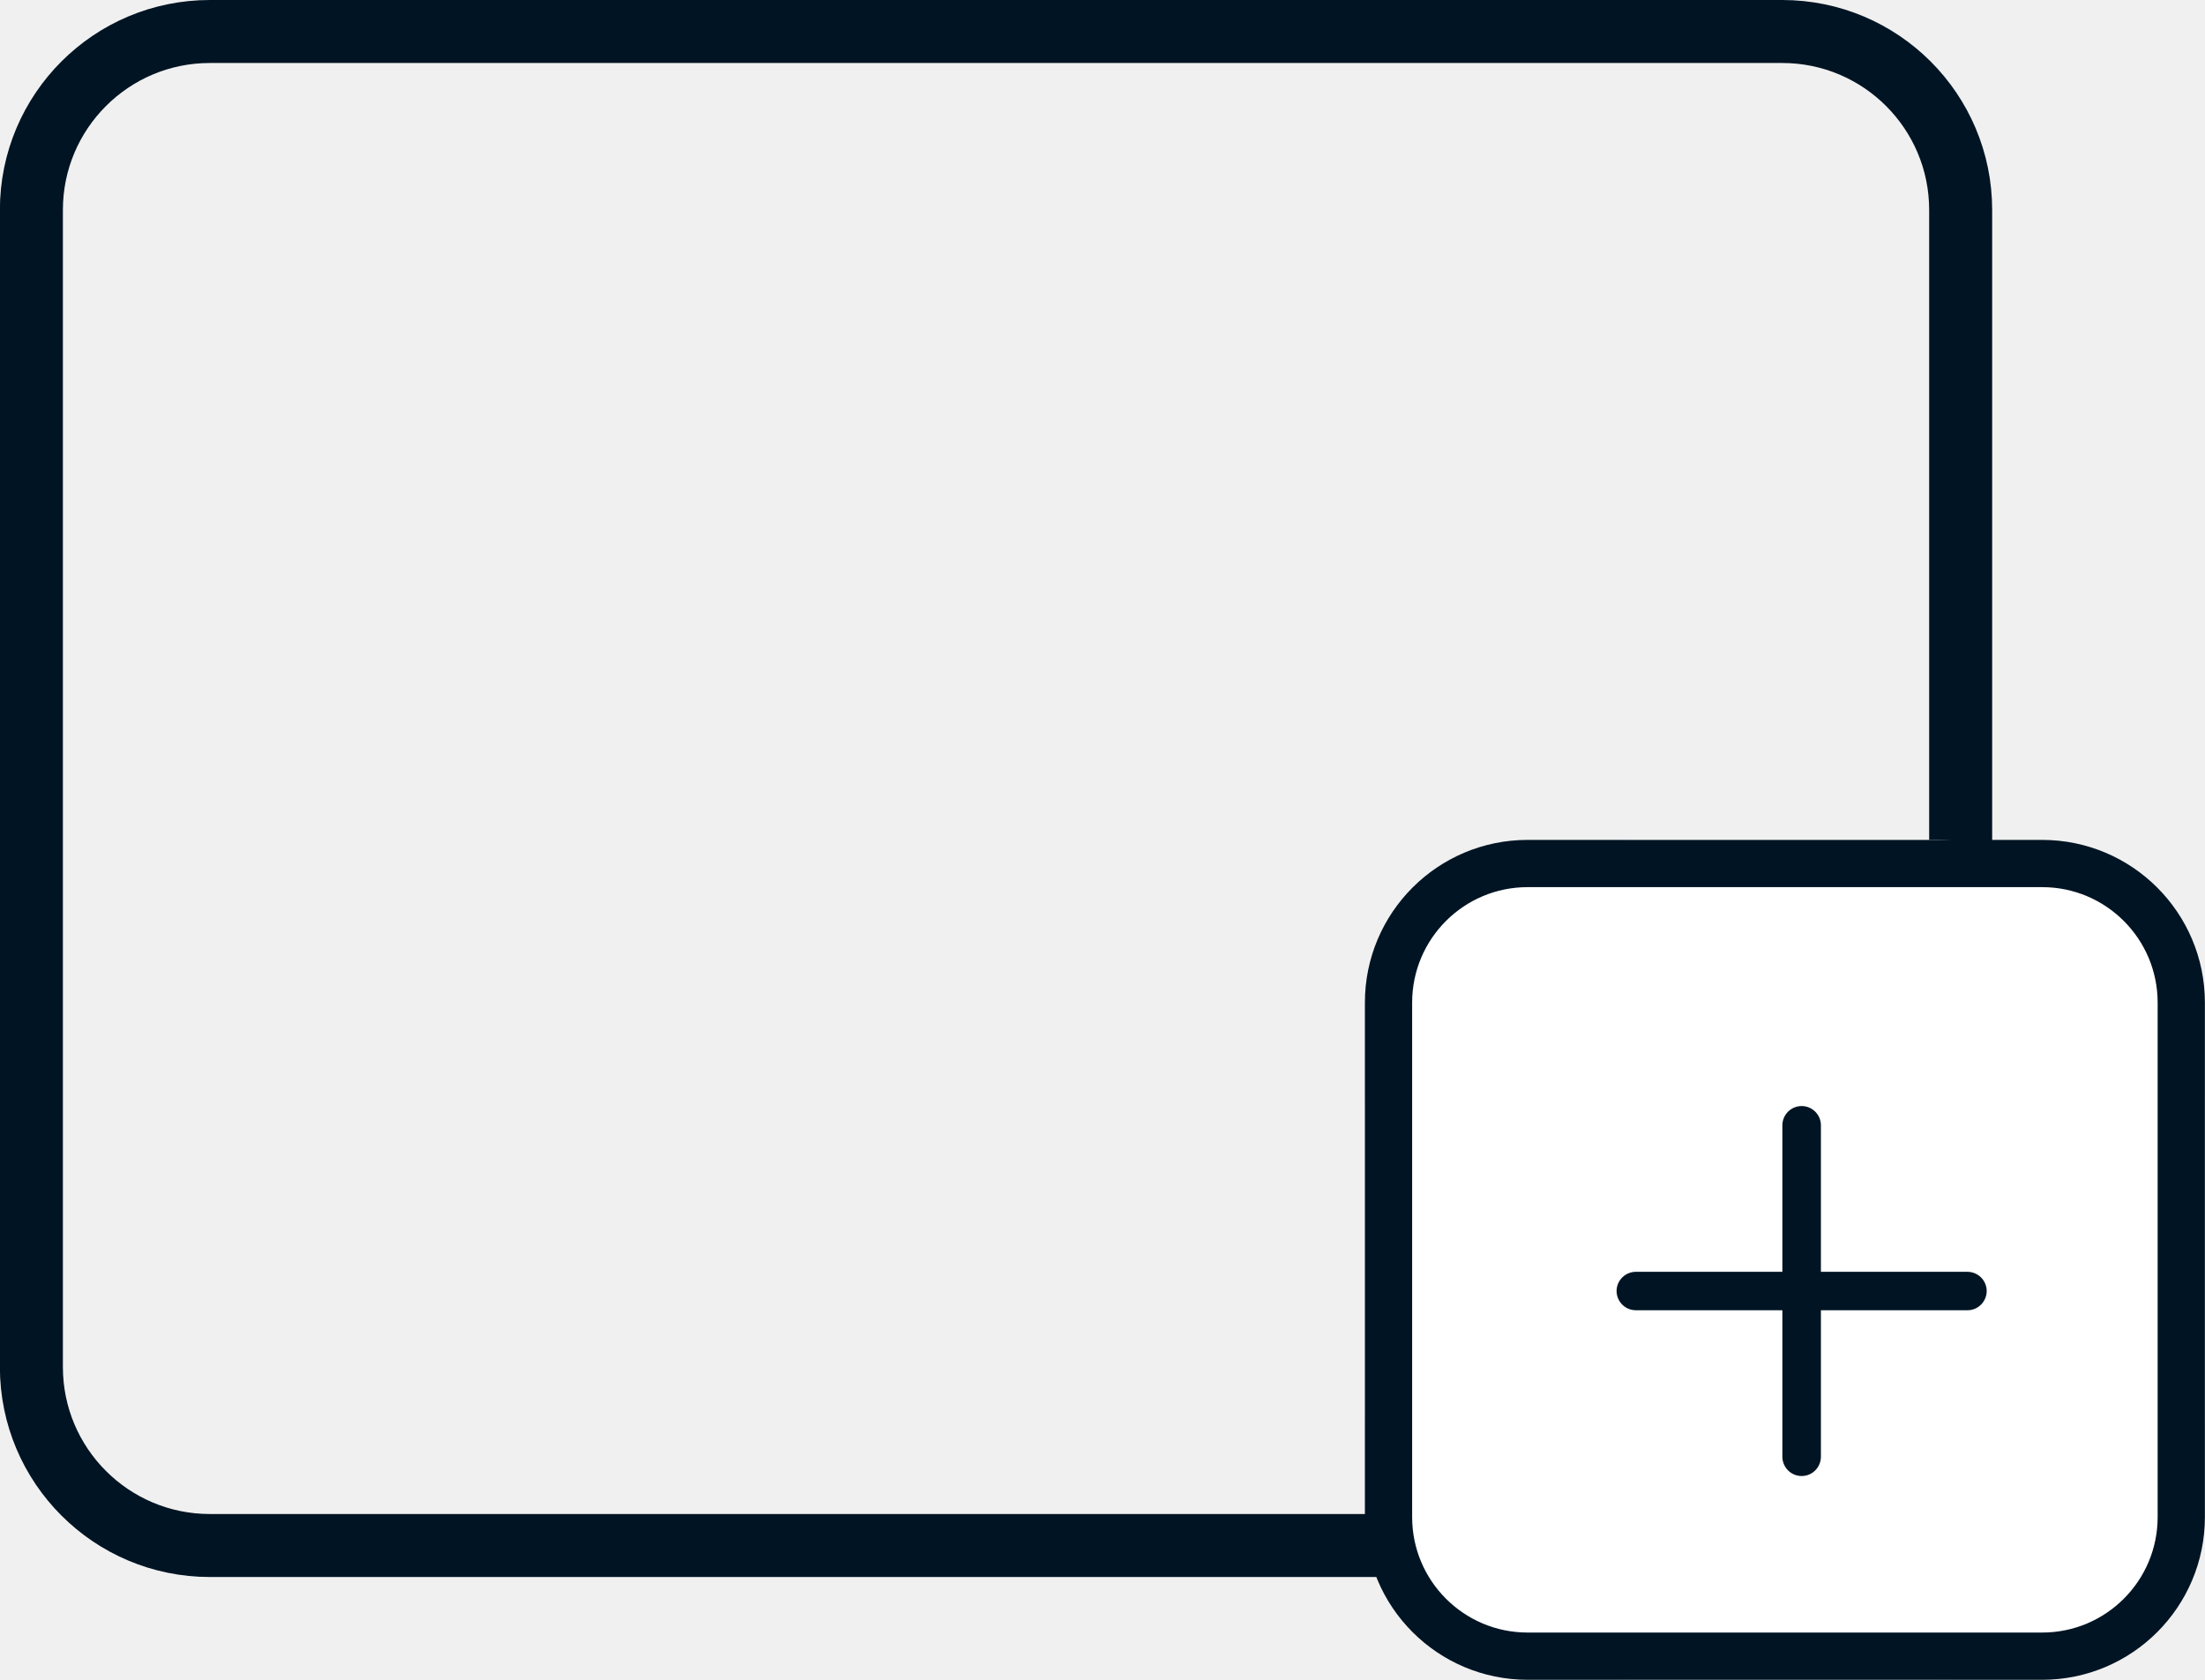
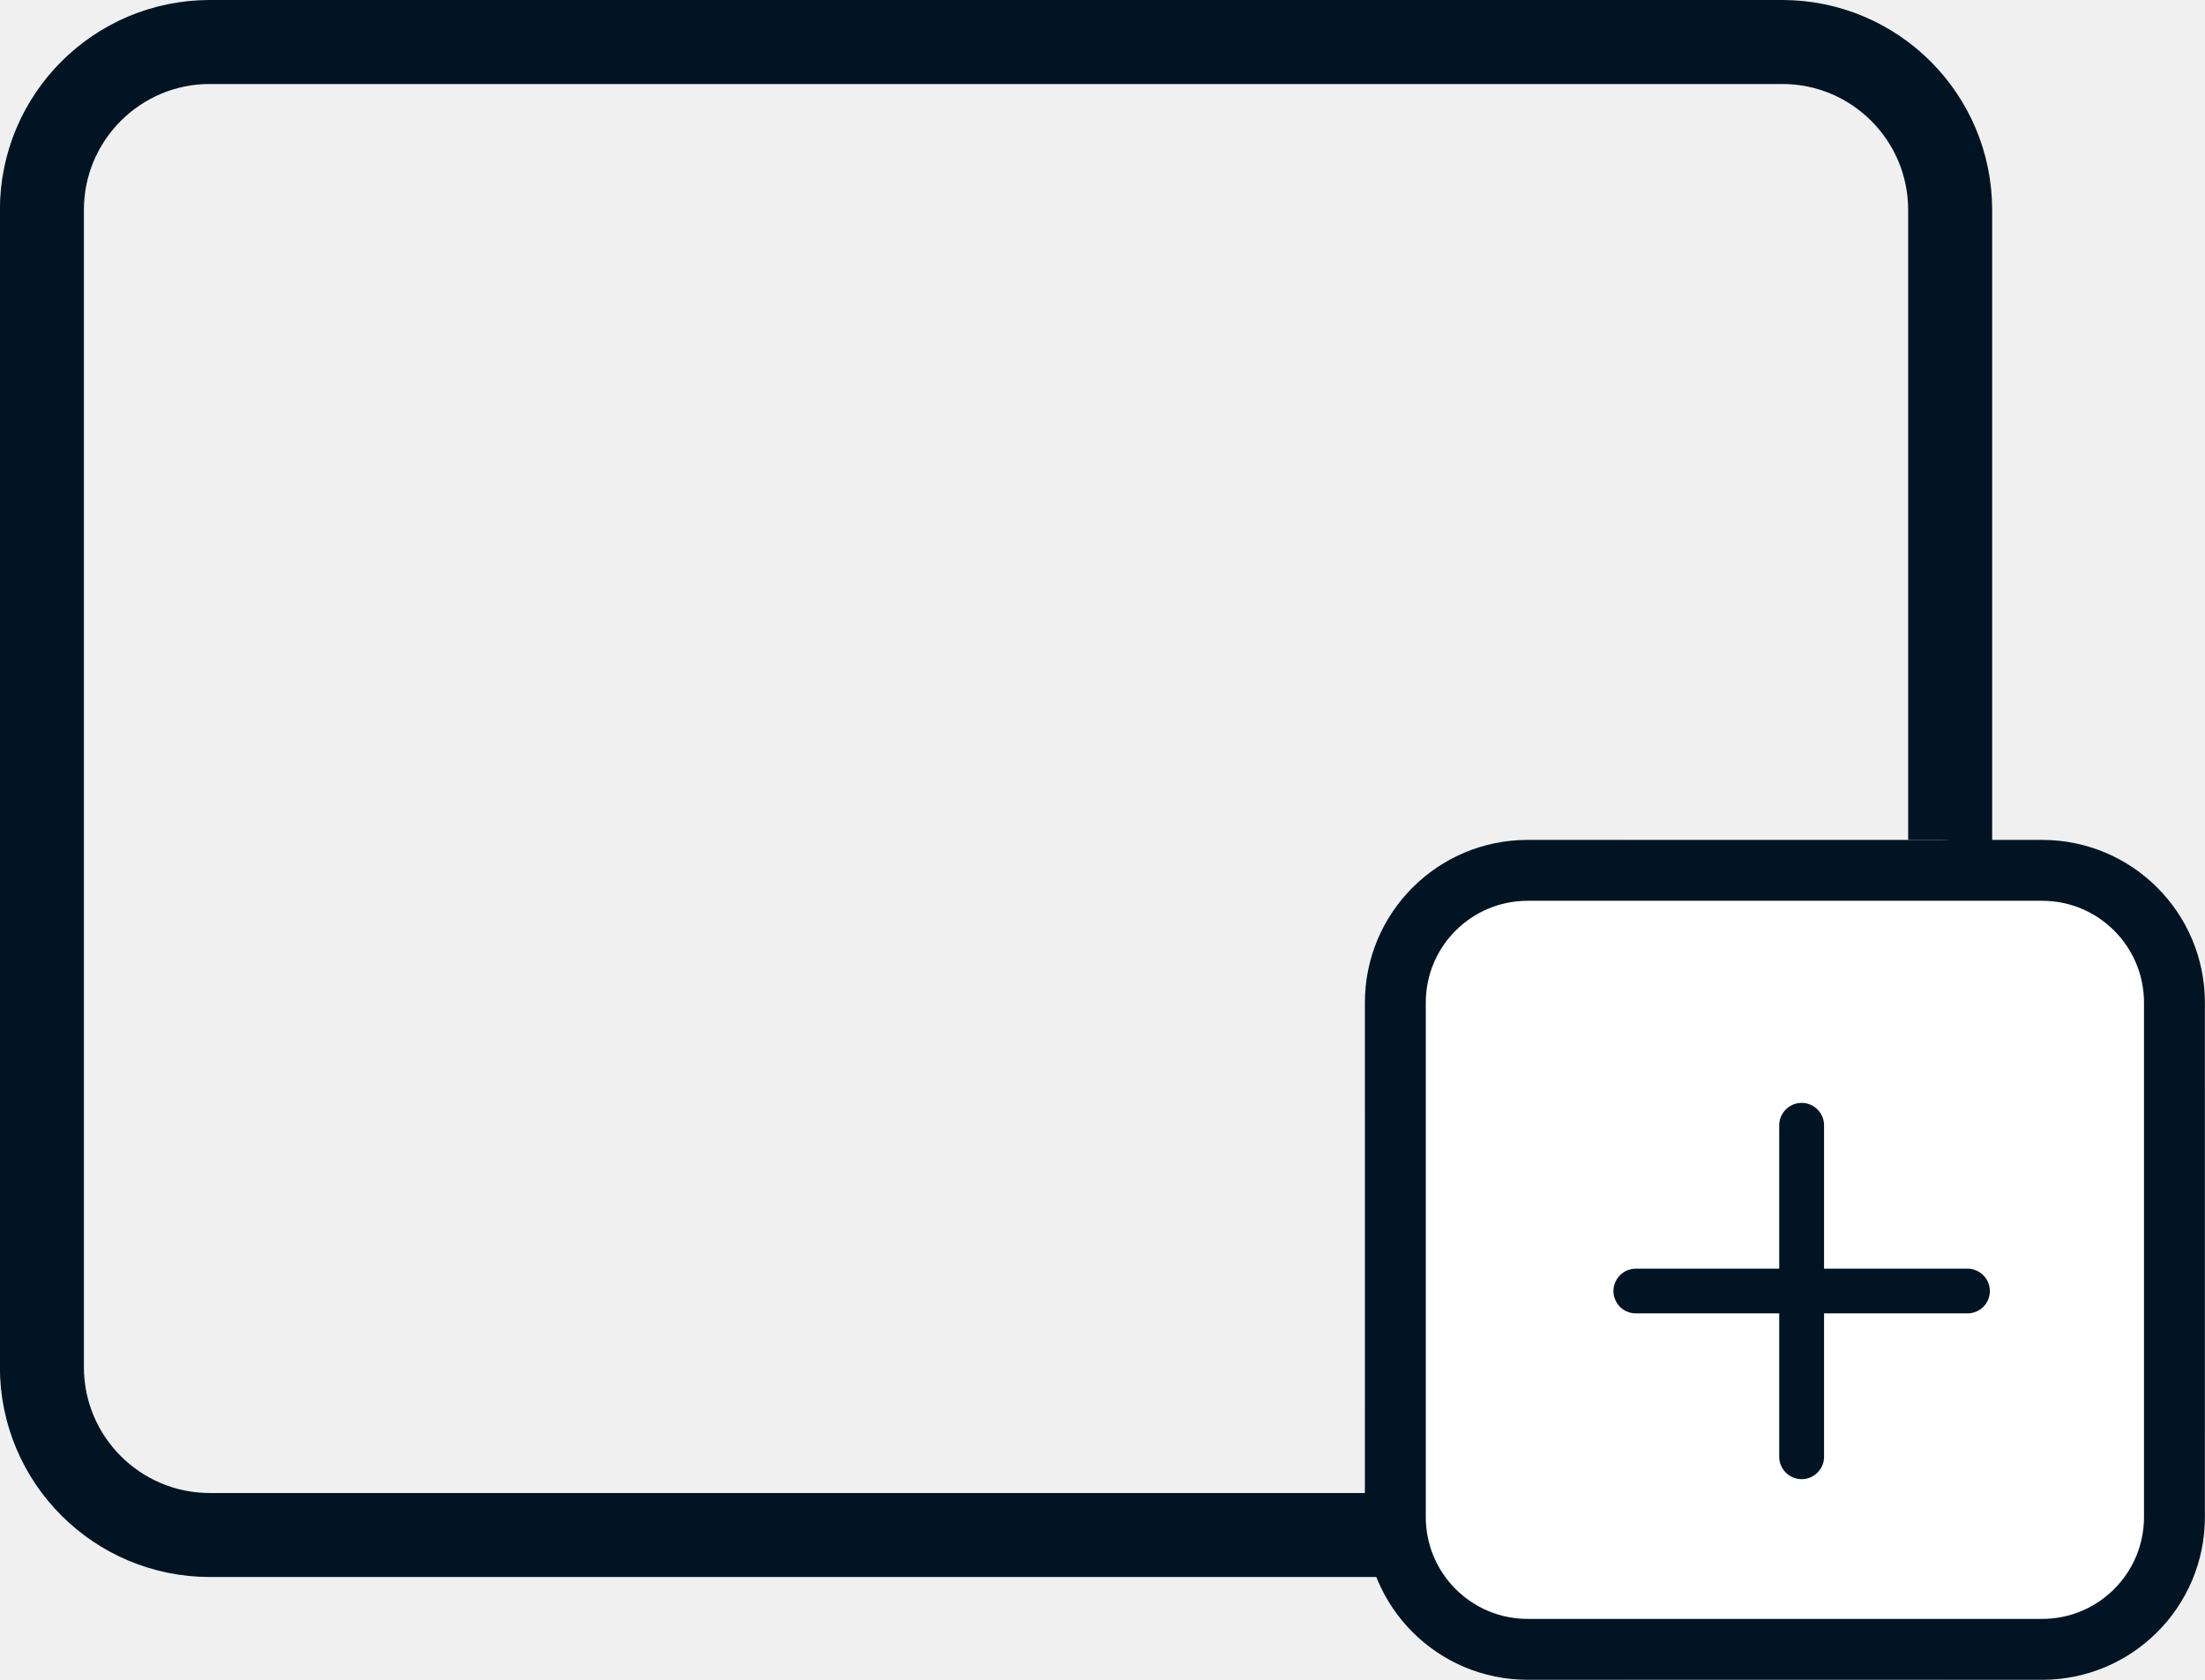
<svg xmlns="http://www.w3.org/2000/svg" width="21" height="16" viewBox="0 0 21 16" fill="none">
-   <rect x="0.299" y="0.3" width="18.374" height="14.421" rx="1.7" stroke="#001423" stroke-width="0.6" />
+   <rect x="0.399" y="0.4" width="18.174" height="14.221" rx="1.6" stroke="#001423" stroke-width="0.8" />
  <rect x="12.999" y="8" width="8" height="8" rx="2.571" fill="white" />
-   <rect x="13.224" y="8.225" width="7.55" height="7.55" rx="1.325" stroke="#001423" stroke-width="0.45" />
-   <path d="M17.382 12.034V12.074H17.422H18.738C18.797 12.074 18.853 12.098 18.895 12.139C18.937 12.181 18.961 12.238 18.961 12.297C18.961 12.356 18.937 12.413 18.895 12.455C18.853 12.497 18.797 12.52 18.738 12.52H17.422H17.382V12.56V13.876C17.382 13.935 17.358 13.992 17.316 14.034C17.274 14.076 17.218 14.099 17.159 14.099C17.099 14.099 17.043 14.076 17.001 14.034C16.959 13.992 16.935 13.935 16.935 13.876V12.56V12.52H16.895H15.58C15.52 12.52 15.464 12.497 15.422 12.455C15.38 12.413 15.356 12.356 15.356 12.297C15.356 12.238 15.38 12.181 15.422 12.139C15.464 12.098 15.52 12.074 15.58 12.074H16.895H16.935V12.034V10.718C16.935 10.659 16.959 10.602 17.001 10.56C17.043 10.519 17.099 10.495 17.159 10.495C17.218 10.495 17.274 10.519 17.316 10.56C17.358 10.602 17.382 10.659 17.382 10.718V12.034Z" fill="#001423" stroke="white" stroke-width="0.08" />
+   <rect x="13.289" y="8.29" width="7.42" height="7.42" rx="1.26" stroke="#001423" stroke-width="0.58" />
+   <path d="M17.397 12.034V12.059H17.422H18.738C18.801 12.059 18.861 12.084 18.906 12.129C18.951 12.173 18.976 12.234 18.976 12.297C18.976 12.36 18.951 12.421 18.906 12.466C18.861 12.51 18.801 12.535 18.738 12.535H17.422H17.397V12.56V13.876C17.397 13.939 17.372 14 17.327 14.044C17.282 14.089 17.222 14.114 17.159 14.114C17.095 14.114 17.035 14.089 16.99 14.044C16.945 14 16.92 13.939 16.92 13.876V12.56V12.535H16.895H15.58C15.516 12.535 15.456 12.51 15.411 12.466C15.367 12.421 15.341 12.36 15.341 12.297C15.341 12.234 15.367 12.173 15.411 12.129C15.456 12.084 15.516 12.059 15.58 12.059H16.895H16.92V12.034V10.718C16.92 10.655 16.945 10.595 16.99 10.55C17.035 10.505 17.095 10.48 17.159 10.48C17.222 10.48 17.282 10.505 17.327 10.55C17.372 10.595 17.397 10.655 17.397 10.718V12.034Z" fill="#001423" stroke="white" stroke-width="0.05" />
</svg>
